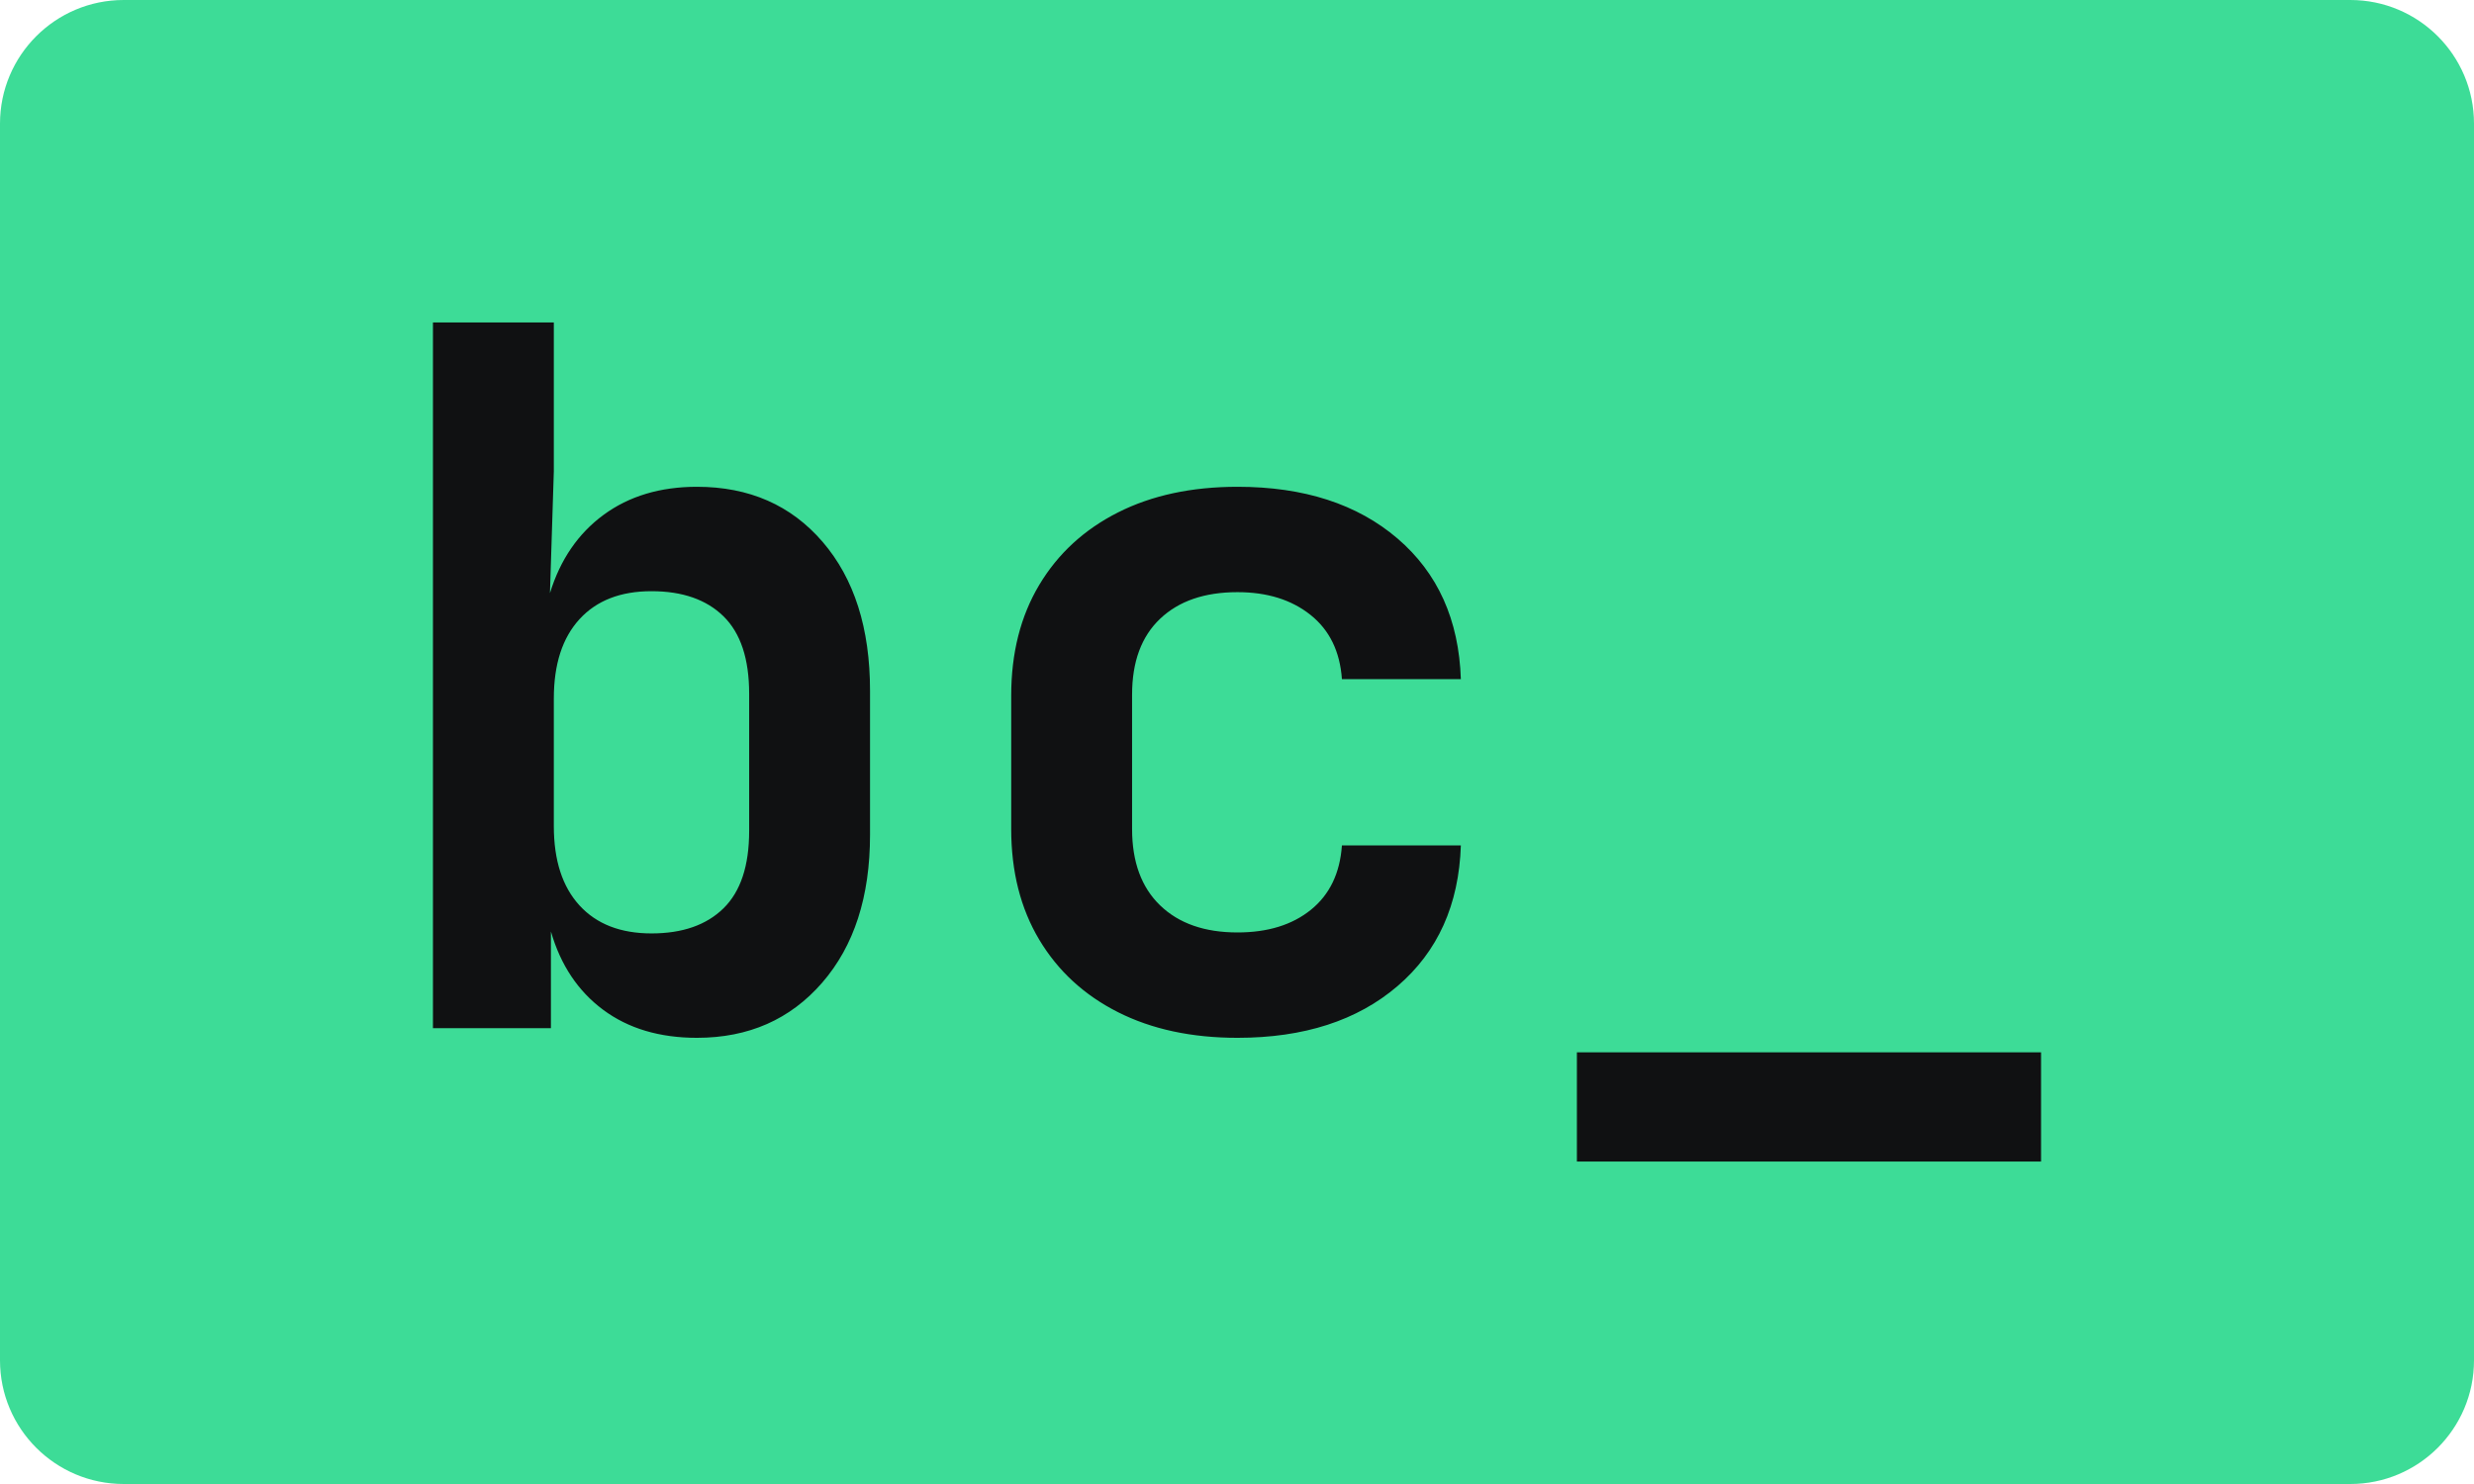
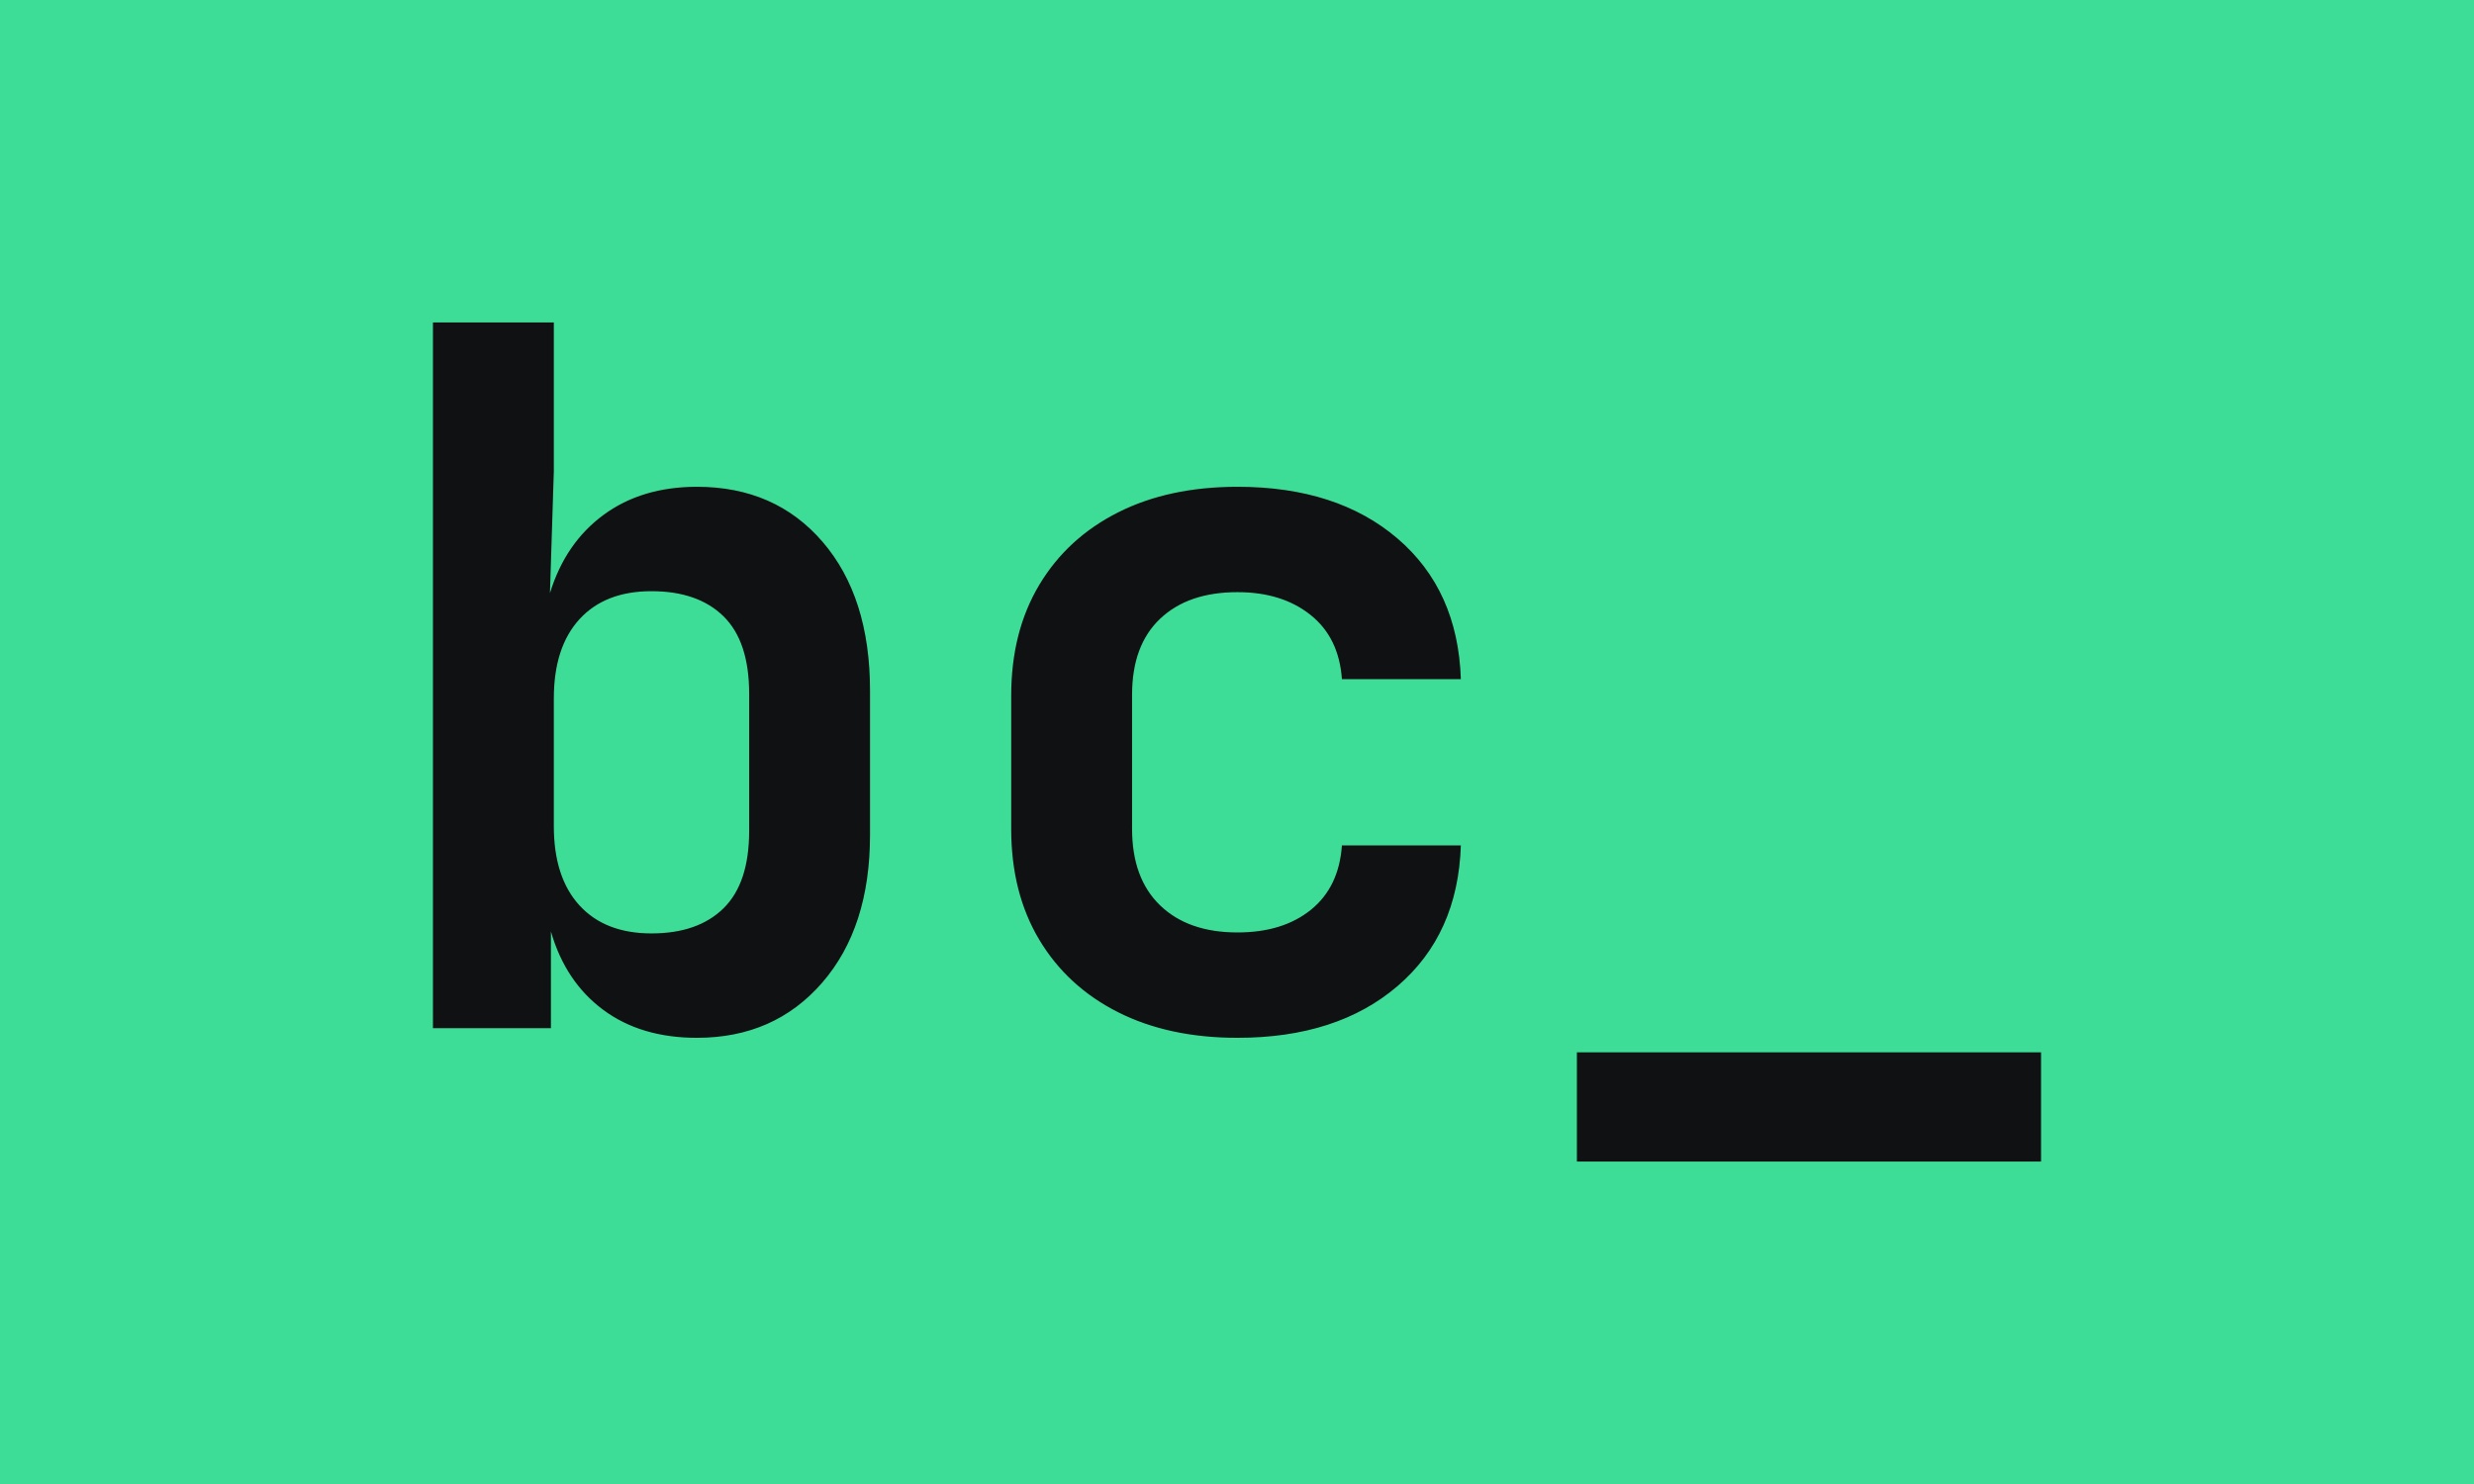
<svg xmlns="http://www.w3.org/2000/svg" viewBox="0 0 220 132" role="img" aria-label="bc_">
-   <rect width="220" height="132" rx="11" ry="11" fill="#3ddc97" />
+   <rect width="220" height="132" fill="#3ddc97" />
  <g fill="#101112">
    <g transform="translate(38.5 28.681) scale(0.085989)">
      <path d="M273 740Q215 740 176 711Q137 682 122 630L122 730L0 730L0 0L125 0L125 154L121 280Q137 228 176.50 199Q216 170 273 170Q354 170 403 227Q452 284 452 381L452 530Q452 626 402.50 683Q353 740 273 740M226 632Q274 632 300.50 606Q327 580 327 526L327 384Q327 330 300.50 304Q274 278 226 278Q178 278 151.50 307Q125 336 125 389L125 521Q125 574 151.50 603Q178 632 226 632M832 740Q761 740 708.50 713.50Q656 687 627 638.50Q598 590 598 524L598 386Q598 320 627 271.50Q656 223 708.50 196.50Q761 170 832 170Q935 170 997.50 223.50Q1060 277 1063 369L940 369Q937 326 907.50 302.50Q878 279 832 279Q781 279 752 306.50Q723 334 723 385L723 524Q723 575 752 603Q781 631 832 631Q879 631 908 607.50Q937 584 940 541L1063 541Q1060 633 997.50 686.50Q935 740 832 740M1663 868L1183 868L1183 755L1663 755" />
    </g>
  </g>
</svg>
